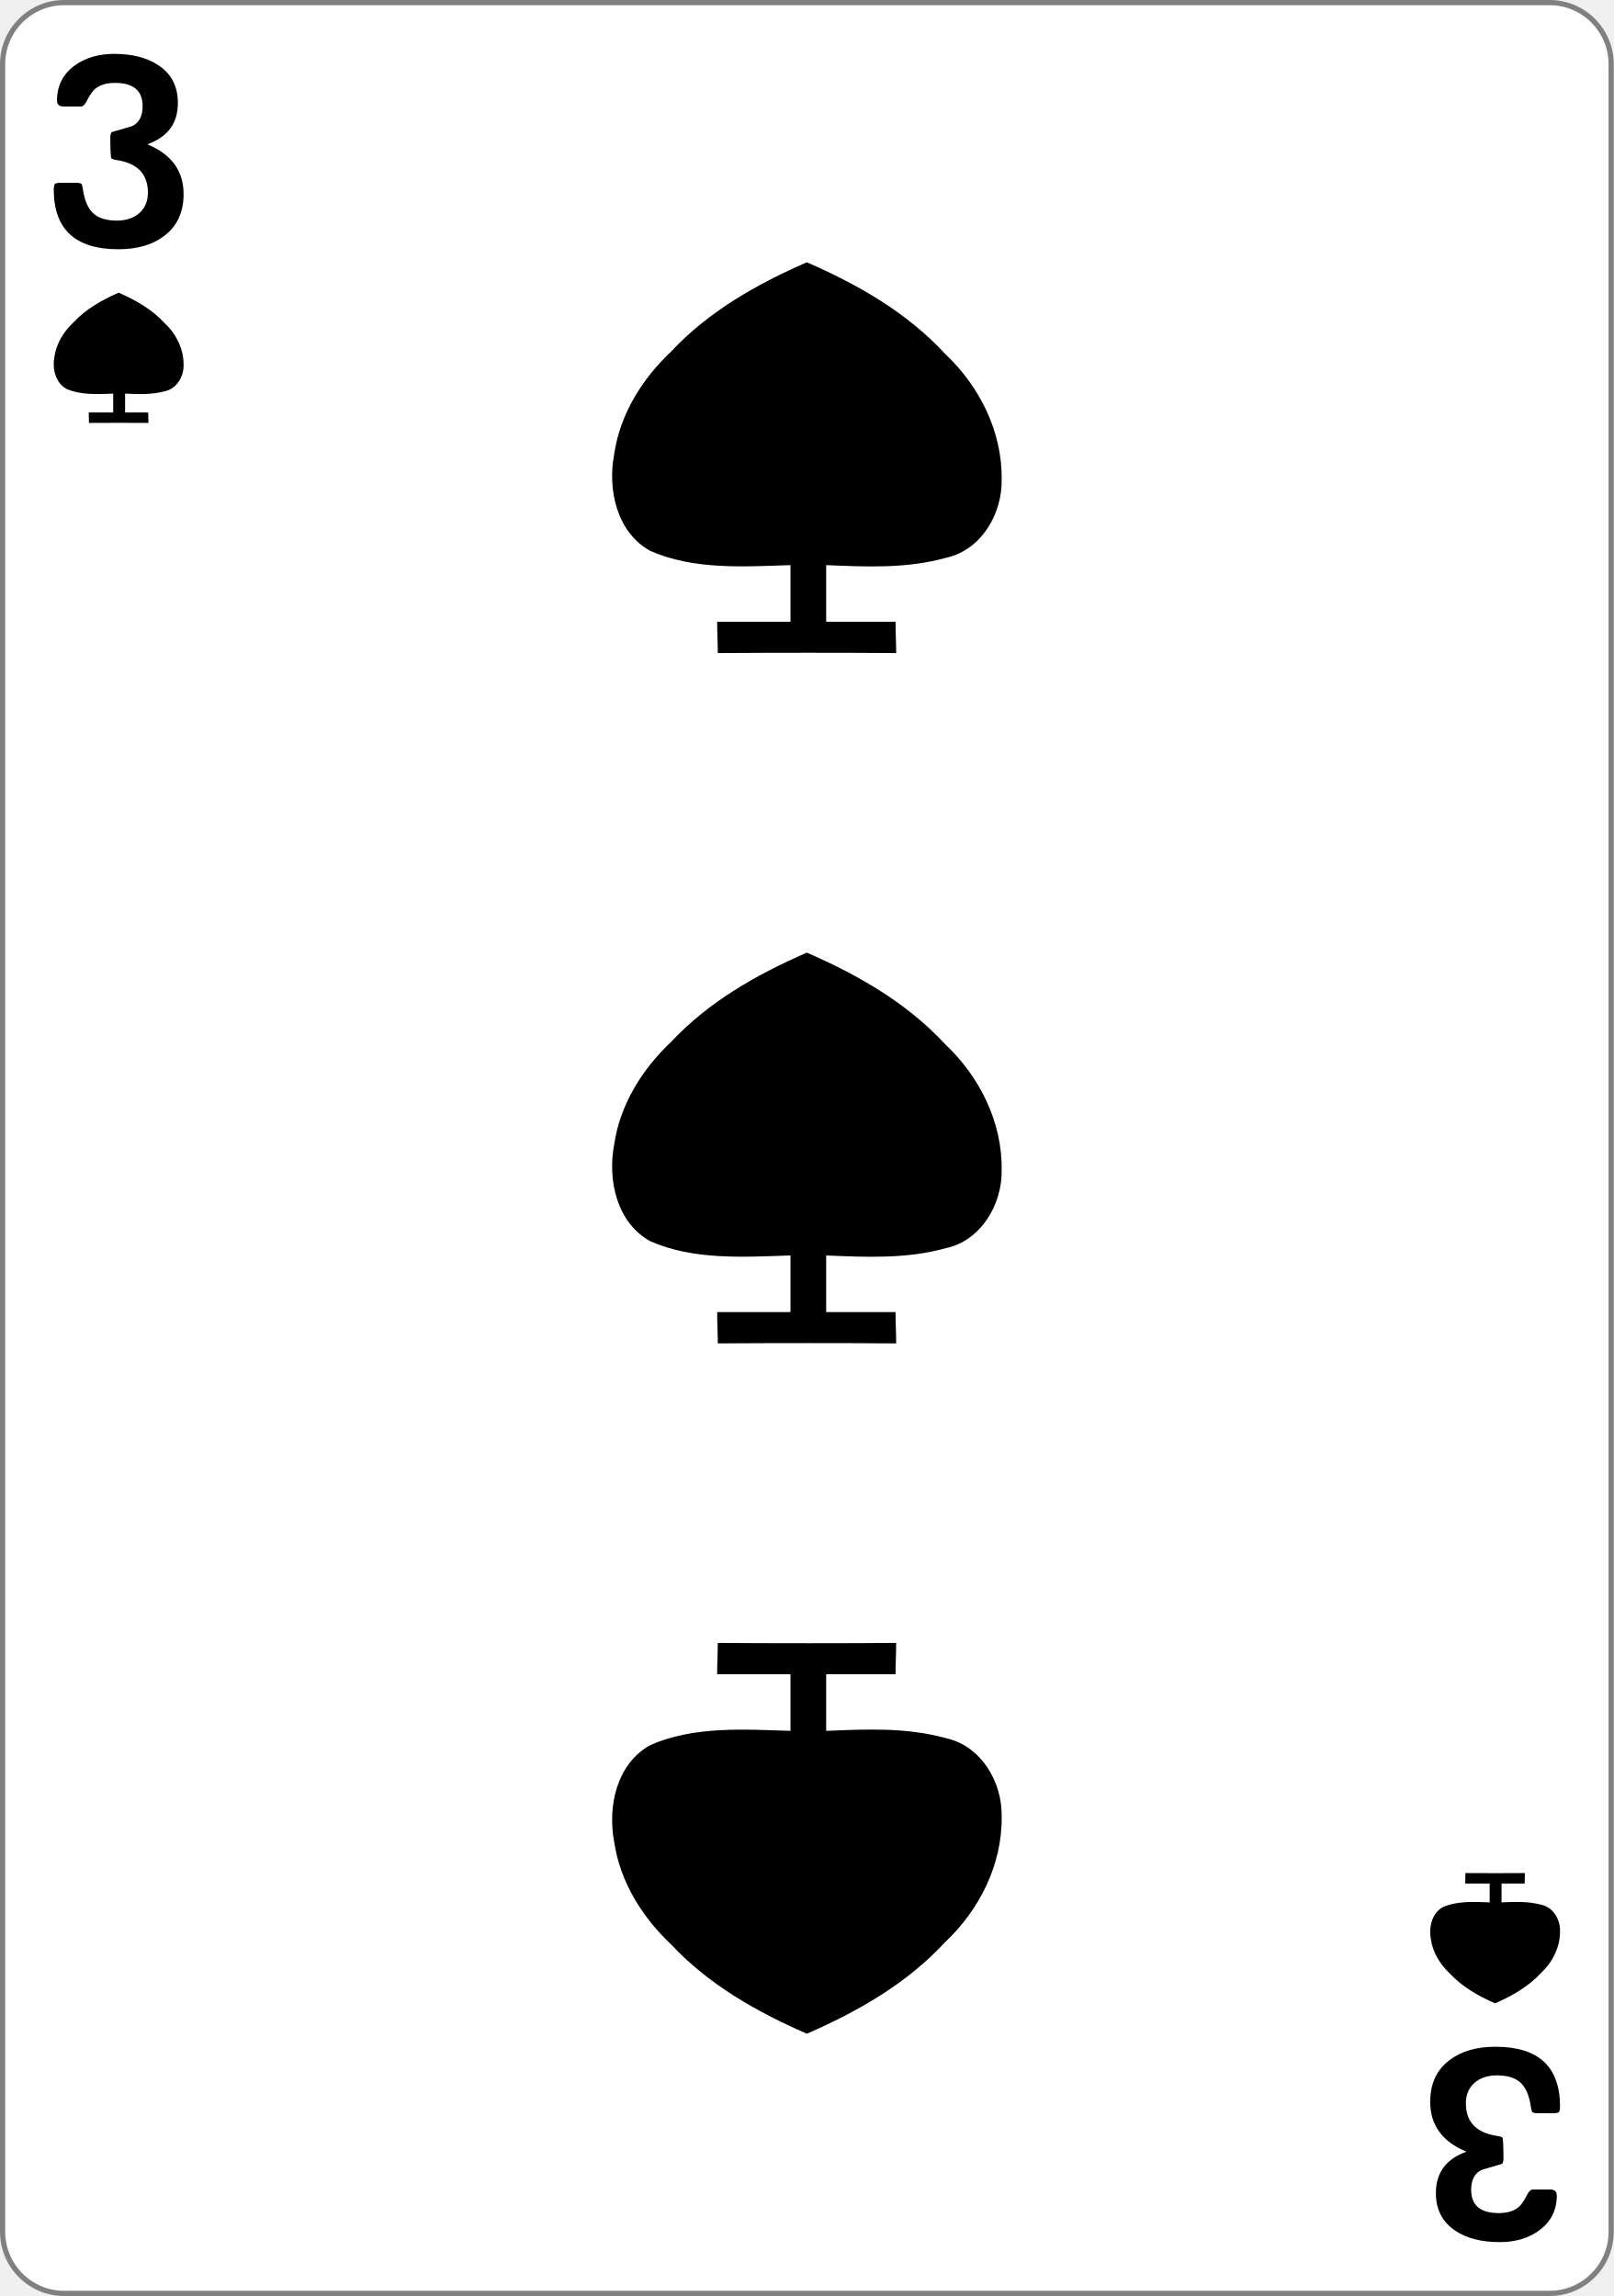
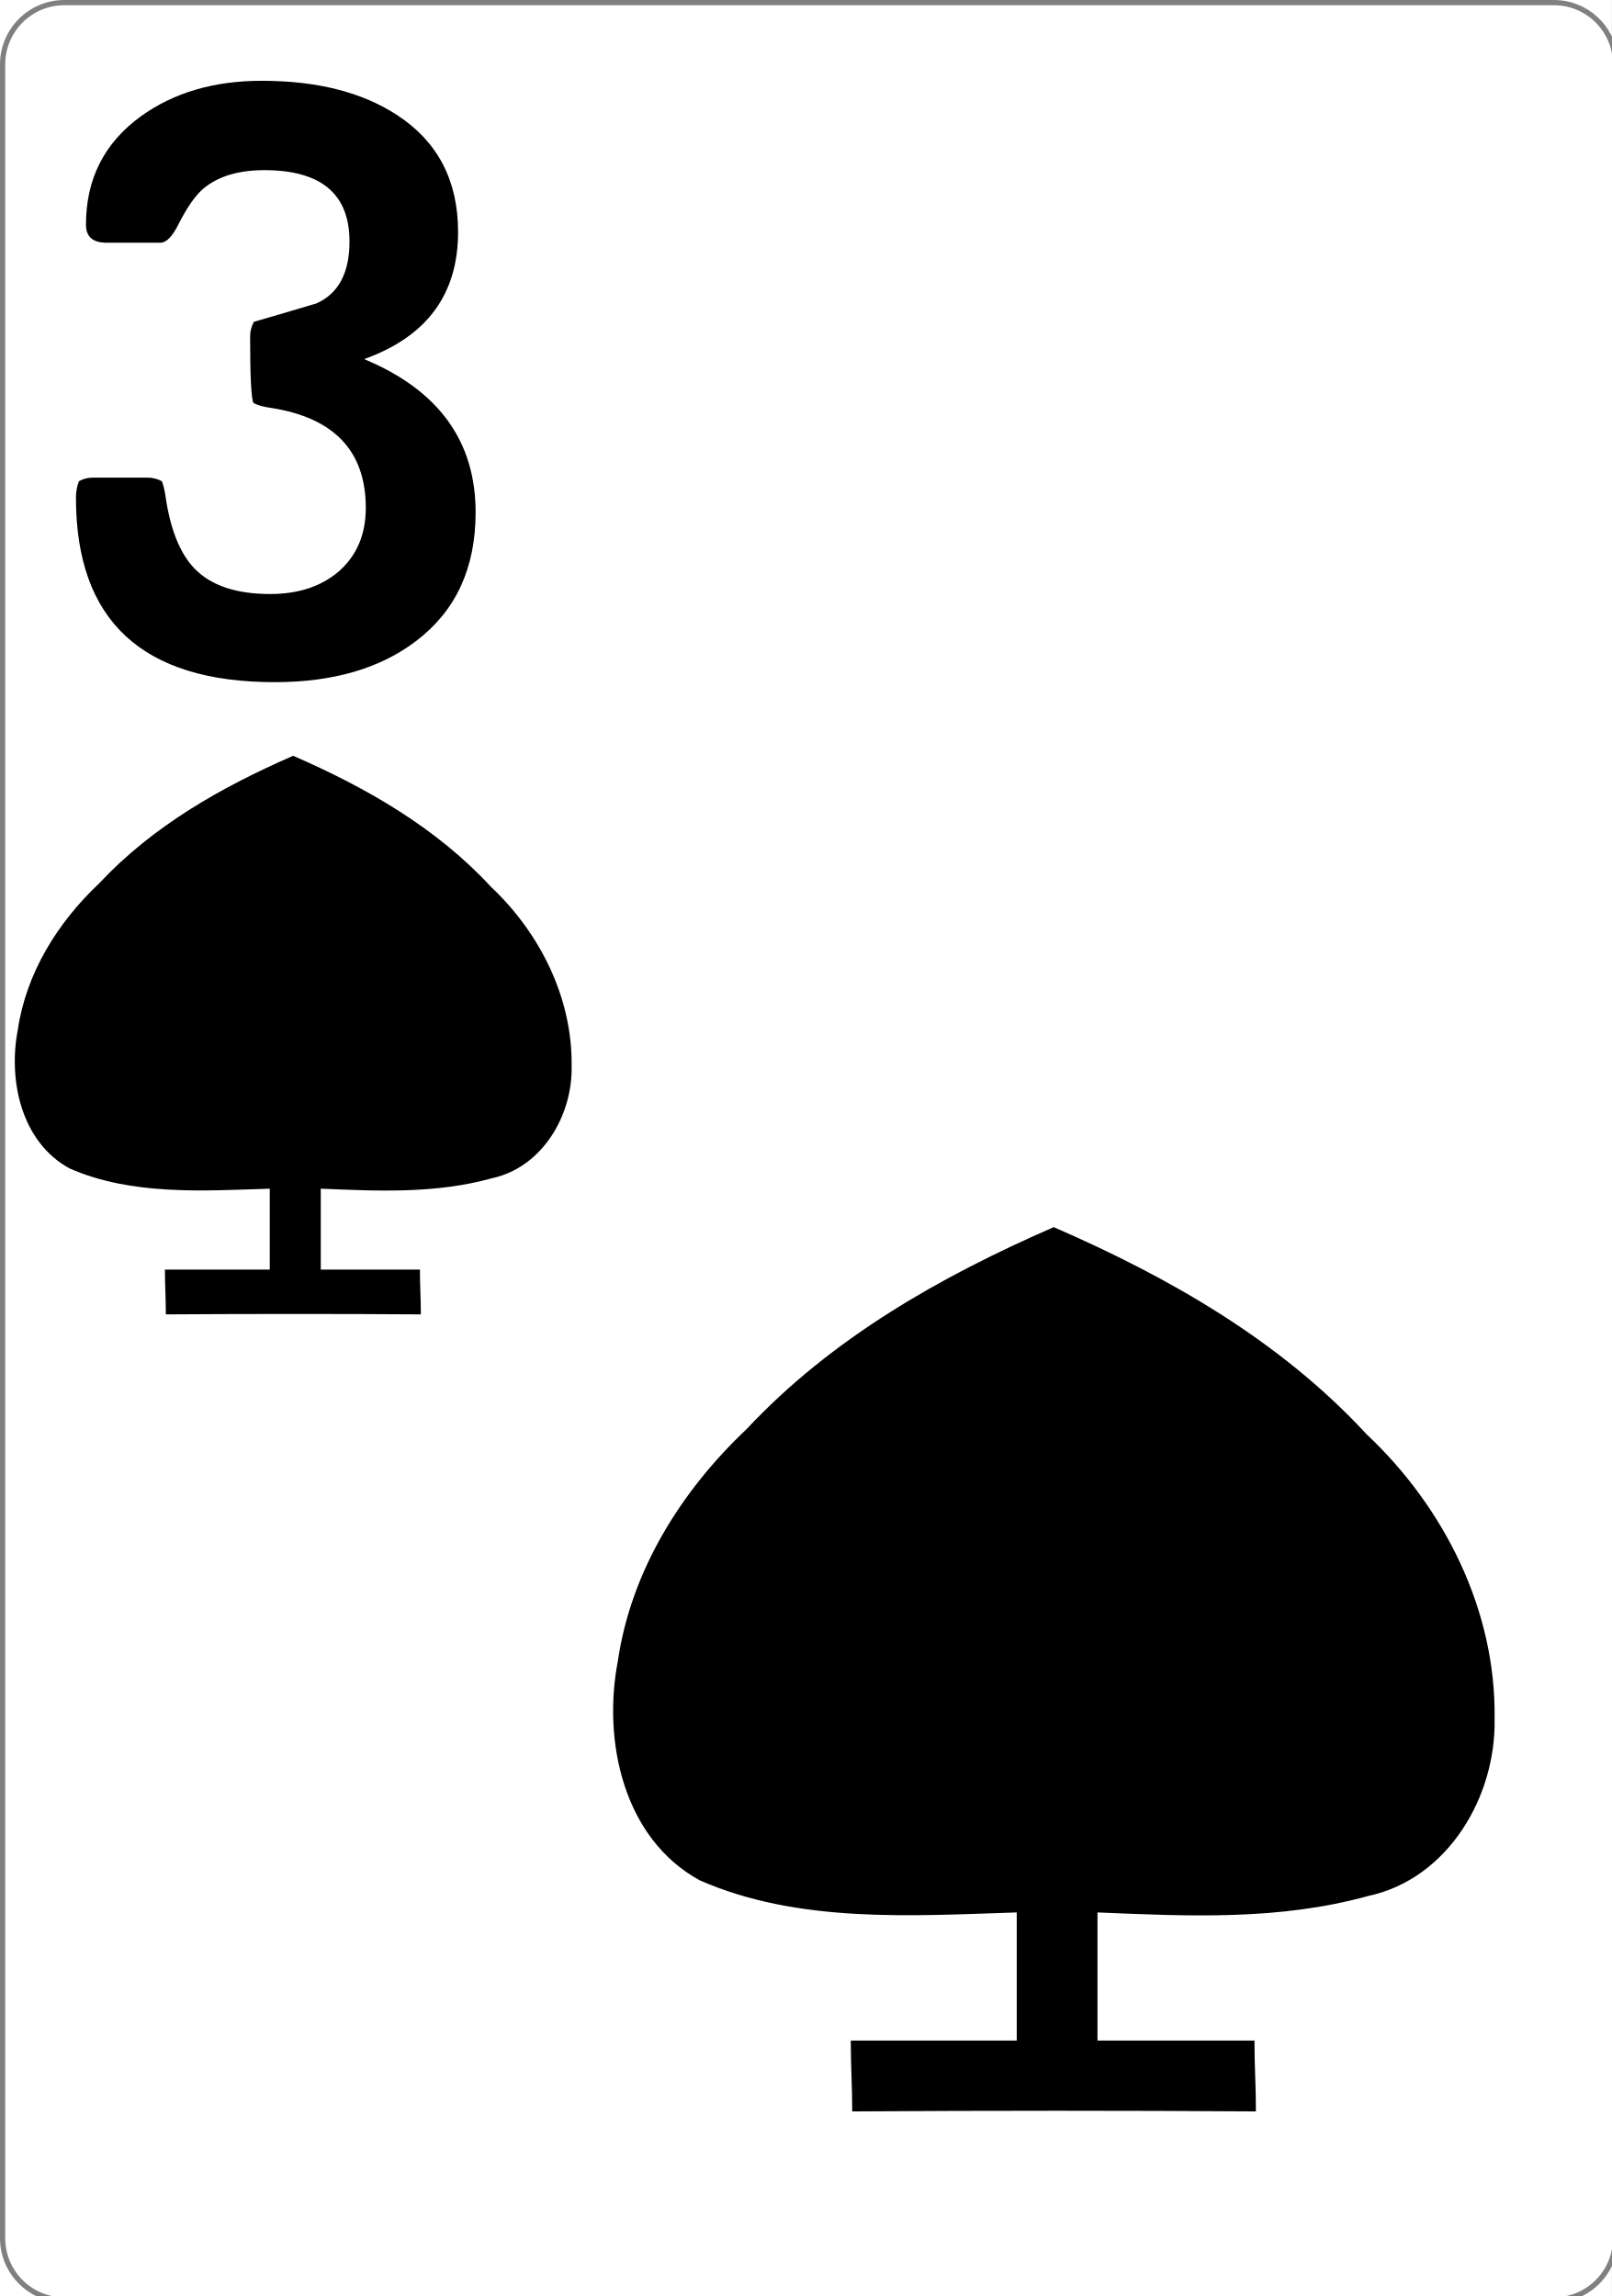
- <svg xmlns="http://www.w3.org/2000/svg" width="234" height="333" id="svg2" version="1.1">
-   <defs id="defs4" />
-   <g id="layer1" transform="translate(0,-719.3622)">
-     <g id="g917">
-       <rect rx="8.919" ry="8.946" y="719.74" x="0.378" height="332.244" width="233.244" id="rect4266" style="fill:#ffffff;fill-opacity:1;stroke:#808080;stroke-width:0.756;stroke-linecap:butt;stroke-linejoin:miter;stroke-miterlimit:4;stroke-dasharray:none;stroke-opacity:1" />
-       <g transform="matrix(0.07348588,0,0,0.07370838,-248.0173,933.6006)" id="g4233" style="fill:none;stroke:#000000;stroke-width:3.181;stroke-opacity:1" />
-       <g clip-path="none" style="fill:none;stroke:#000000;stroke-width:3.181;stroke-opacity:1" id="g4211" transform="matrix(0.07348588,0,0,0.07370838,-248.0173,933.6006)" />
-       <g transform="matrix(0.07348588,0,0,0.07370838,-248.0173,933.6006)" id="g4227" style="fill:none;stroke:#000000;stroke-width:3.181;stroke-opacity:1" />
-       <path id="path2985-3-11" d="m 12.899,780.702 c 0,-0.556 -0.031,-0.958 -0.031,-1.514 1.15,0 2.395,0 3.545,0 0,-1.322 0,-1.415 0,-2.737 -2.244,0.072 -4.672,0.239 -6.774,-0.687 -1.627,-0.893 -2.075,-2.971 -1.747,-4.679 0.281,-1.928 1.352,-3.639 2.75,-4.958 1.819,-1.946 4.139,-3.259 6.561,-4.316 2.472,1.075 4.843,2.431 6.686,4.428 1.659,1.559 2.765,3.763 2.731,6.071 0.036,1.665 -0.996,3.425 -2.697,3.789 -1.904,0.527 -3.83,0.434 -5.785,0.352 0,1.322 0,1.415 0,2.737 1.15,0 2.203,0 3.353,0 0,0.556 0.031,0.958 0.031,1.514 -2.632,-0.019 -5.779,-0.019 -8.622,0 z" style="fill:#000000;stroke:none;stroke-width:1" />
-       <path id="path2985-3-11-7" d="m 212.488,991.022 c 0,0.556 -0.031,0.958 -0.031,1.514 1.15,0 2.395,0 3.545,0 0,1.322 0,1.415 0,2.737 -2.244,-0.072 -4.672,-0.239 -6.774,0.687 -1.627,0.893 -2.075,2.971 -1.748,4.679 0.281,1.927 1.352,3.639 2.75,4.958 1.819,1.946 4.139,3.259 6.561,4.316 2.472,-1.075 4.843,-2.431 6.686,-4.428 1.659,-1.559 2.765,-3.763 2.731,-6.071 0.036,-1.665 -0.996,-3.425 -2.697,-3.789 -1.904,-0.527 -3.83,-0.434 -5.785,-0.352 0,-1.322 0,-1.415 0,-2.737 1.15,0 2.203,0 3.353,0 0,-0.556 0.031,-0.958 0.031,-1.514 -2.632,0.019 -5.779,0.019 -8.622,0 z" style="fill:#000000;stroke:none;stroke-width:1" />
-       <path id="path2985-3-3" d="m 104.08,814.076 c 0,-1.668 -0.092,-2.873 -0.092,-4.541 3.449,0 7.185,0 10.634,0 0,-3.965 0,-4.246 0,-8.211 -6.732,0.217 -14.017,0.717 -20.322,-2.061 -4.88,-2.678 -6.226,-8.913 -5.242,-14.038 0.842,-5.783 4.057,-10.918 8.251,-14.873 5.457,-5.837 12.417,-9.778 19.683,-12.948 7.417,3.224 14.53,7.294 20.057,13.285 4.978,4.678 8.295,11.29 8.193,18.212 0.108,4.996 -2.987,10.276 -8.092,11.367 -5.711,1.582 -11.491,1.301 -17.354,1.057 0,3.965 0,4.246 0,8.211 3.449,0 6.609,0 10.058,0 0,1.668 0.092,2.873 0.092,4.541 -7.897,-0.056 -17.336,-0.056 -25.865,0 z" style="fill:#000000;stroke:none;stroke-width:1" />
-       <path id="path2985-3-3-5-4-3" d="m 104.08,914.199 c 0,-1.668 -0.092,-2.873 -0.092,-4.541 3.449,0 7.185,0 10.634,0 0,-3.965 0,-4.246 0,-8.211 -6.732,0.217 -14.017,0.717 -20.322,-2.061 -4.88,-2.678 -6.226,-8.913 -5.242,-14.038 0.842,-5.783 4.057,-10.918 8.251,-14.873 5.457,-5.837 12.417,-9.778 19.683,-12.948 7.417,3.224 14.53,7.294 20.057,13.285 4.978,4.678 8.295,11.29 8.193,18.212 0.108,4.996 -2.987,10.276 -8.092,11.367 -5.711,1.582 -11.491,1.301 -17.354,1.057 0,3.965 0,4.246 0,8.211 3.449,0 6.609,0 10.058,0 0,1.668 0.092,2.873 0.092,4.541 -7.897,-0.056 -17.336,-0.056 -25.865,0 z" style="fill:#000000;stroke:none;stroke-width:1" />
-       <path id="path2985-3-38-2" d="m 104.08,957.648 c 0,1.668 -0.092,2.873 -0.092,4.541 3.449,0 7.185,0 10.634,0 0,3.965 0,4.246 0,8.211 -6.732,-0.217 -14.017,-0.717 -20.322,2.061 -4.88,2.678 -6.226,8.913 -5.242,14.038 0.842,5.783 4.057,10.918 8.251,14.873 5.457,5.837 12.417,9.778 19.683,12.948 7.417,-3.224 14.53,-7.294 20.057,-13.285 4.978,-4.678 8.295,-11.289 8.193,-18.212 0.108,-4.996 -2.987,-10.276 -8.092,-11.367 -5.711,-1.582 -11.491,-1.301 -17.354,-1.057 0,-3.965 0,-4.246 0,-8.211 3.449,0 6.609,0 10.058,0 0,-1.668 0.092,-2.873 0.092,-4.541 -7.897,0.056 -17.336,0.056 -25.865,0 z" style="fill:#000000;stroke:none;stroke-width:1" />
-       <g id="text3755-0" style="font-style:normal;font-variant:normal;font-weight:bold;font-stretch:normal;font-size:3.772px;line-height:0%;font-family:'Levenim MT';-inkscape-font-specification:'Sans Bold';letter-spacing:0px;word-spacing:0px;fill:#000000;fill-opacity:1;stroke:none;stroke-width:1" transform="scale(1.009255,0.99083)" aria-label="3">
-         <path id="path901" style="font-size:39.925px;line-height:1.25;stroke-width:1" d="m 26.376,754.435 q 0,3.977 -2.788,6.121 -2.515,1.949 -6.589,1.949 -9.279,0 -9.279,-8.773 0,-0.409 0.136,-0.78 0.292,-0.175 0.663,-0.175 h 2.534 q 0.37,0 0.682,0.175 0.097,0.273 0.156,0.643 0.331,2.417 1.365,3.509 1.15,1.209 3.529,1.209 1.949,0 3.178,-1.053 1.287,-1.131 1.287,-3.041 0,-4.055 -4.425,-4.757 -0.546,-0.078 -0.819,-0.234 -0.156,-0.312 -0.156,-3.158 0,-0.37 0.175,-0.702 1.462,-0.429 2.924,-0.877 1.54,-0.702 1.54,-2.944 0,-3.392 -3.977,-3.392 -1.833,0 -2.866,0.897 -0.546,0.487 -1.131,1.657 -0.429,0.897 -0.858,0.897 H 9.143 q -0.955,0 -0.955,-0.858 0,-3.256 2.554,-5.147 2.3,-1.696 5.653,-1.696 3.86,0 6.297,1.618 2.866,1.891 2.866,5.575 0,4.445 -4.386,6.043 5.205,2.203 5.205,7.291 z" />
-       </g>
-       <g id="text3755-2-2" style="font-style:normal;font-variant:normal;font-weight:bold;font-stretch:normal;font-size:3.772px;line-height:0%;font-family:'Levenim MT';-inkscape-font-specification:'Sans Bold';letter-spacing:0px;word-spacing:0px;fill:#000000;fill-opacity:1;stroke:none;stroke-width:1" transform="scale(-1.009255,-0.99083)" aria-label="3">
-         <path id="path898" style="font-size:39.925px;line-height:1.25;stroke-width:1" d="m -205.478,-1033.686 q 0,3.977 -2.788,6.121 -2.515,1.95 -6.589,1.95 -9.28,0 -9.28,-8.773 0,-0.409 0.136,-0.78 0.292,-0.175 0.663,-0.175 h 2.534 q 0.37,0 0.682,0.175 0.098,0.273 0.156,0.643 0.331,2.417 1.365,3.509 1.15,1.209 3.529,1.209 1.949,0 3.178,-1.053 1.287,-1.131 1.287,-3.041 0,-4.055 -4.425,-4.757 -0.546,-0.078 -0.819,-0.234 -0.156,-0.312 -0.156,-3.158 0,-0.37 0.175,-0.702 1.462,-0.429 2.924,-0.877 1.54,-0.702 1.54,-2.944 0,-3.392 -3.977,-3.392 -1.833,0 -2.866,0.897 -0.546,0.487 -1.131,1.657 -0.429,0.897 -0.858,0.897 h -2.515 q -0.955,0 -0.955,-0.858 0,-3.256 2.554,-5.147 2.3,-1.696 5.653,-1.696 3.86,0 6.297,1.618 2.866,1.891 2.866,5.575 0,4.445 -4.386,6.043 5.205,2.203 5.205,7.291 z" />
-       </g>
-     </g>
+ <svg xmlns="http://www.w3.org/2000/svg" version="1.1" width="320" height="456" viewBox="0 0 320 456" xml:space="preserve">
+   <defs>
+ </defs>
+   <rect x="0" y="0" width="100%" height="100%" fill="#fff" />
+   <g transform="matrix(1.3733 0 0 1.3733 160.6761 228.6544)" id="rect4266">
+     <rect style="stroke: rgb(128,128,128); stroke-width: 0.756; stroke-dasharray: none; stroke-linecap: butt; stroke-dashoffset: 0; stroke-linejoin: miter; stroke-miterlimit: 4; is-custom-font: none; font-file-url: none; fill: rgb(255,255,255); fill-rule: nonzero; opacity: 1;" x="-116.622" y="-166.122" rx="8.919" ry="8.946" width="233.244" height="332.244" />
+   </g>
+   <g transform="matrix(5.8726 0 0 5.8726 58.2243 205.5735)" id="516098">
+     <path style="stroke: none; stroke-width: 1; stroke-dasharray: none; stroke-linecap: butt; stroke-dashoffset: 0; stroke-linejoin: miter; stroke-miterlimit: 4; is-custom-font: none; font-file-url: none; fill: rgb(0,0,0); fill-rule: nonzero; opacity: 1;" transform=" translate(-17.2056, -51.8944)" d="m 12.899 61.34 c 0 -0.556 -0.031 -0.958 -0.031 -1.514 c 1.15 0 2.395 0 3.545 0 c 0 -1.322 0 -1.415 0 -2.737 c -2.244 0.072 -4.672 0.239 -6.774 -0.687 c -1.627 -0.893 -2.075 -2.971 -1.747 -4.679 c 0.281 -1.928 1.352 -3.639 2.75 -4.958 c 1.819 -1.946 4.139 -3.259 6.561 -4.316 c 2.472 1.075 4.843 2.431 6.686 4.428 c 1.659 1.559 2.765 3.763 2.731 6.071 c 0.036 1.665 -0.996 3.425 -2.697 3.789 c -1.904 0.527 -3.83 0.434 -5.785 0.352 c 0 1.322 0 1.415 0 2.737 c 1.15 0 2.203 0 3.353 0 c 0 0.556 0.031 0.958 0.031 1.514 c -2.632 -0.019 -5.779 -0.019 -8.622 0 z" stroke-linecap="round" />
+   </g>
+   <g transform="matrix(9.2967 0 0 9.2967 209.2719 331.5271)" id="362644">
+     <path style="stroke: none; stroke-width: 1; stroke-dasharray: none; stroke-linecap: butt; stroke-dashoffset: 0; stroke-linejoin: miter; stroke-miterlimit: 4; is-custom-font: none; font-file-url: none; fill: rgb(0,0,0); fill-rule: nonzero; opacity: 1;" transform=" translate(-17.2056, -51.8944)" d="m 12.899 61.34 c 0 -0.556 -0.031 -0.958 -0.031 -1.514 c 1.15 0 2.395 0 3.545 0 c 0 -1.322 0 -1.415 0 -2.737 c -2.244 0.072 -4.672 0.239 -6.774 -0.687 c -1.627 -0.893 -2.075 -2.971 -1.747 -4.679 c 0.281 -1.928 1.352 -3.639 2.75 -4.958 c 1.819 -1.946 4.139 -3.259 6.561 -4.316 c 2.472 1.075 4.843 2.431 6.686 4.428 c 1.659 1.559 2.765 3.763 2.731 6.071 c 0.036 1.665 -0.996 3.425 -2.697 3.789 c -1.904 0.527 -3.83 0.434 -5.785 0.352 c 0 1.322 0 1.415 0 2.737 c 1.15 0 2.203 0 3.353 0 c 0 0.556 0.031 0.958 0.031 1.514 c -2.632 -0.019 -5.779 -0.019 -8.622 0 z" stroke-linecap="round" />
+   </g>
+   <g transform="matrix(4.2541 0 0 4.1761 54.7634 75.771)" id="285443">
+     <path style="stroke: none; stroke-width: 1; stroke-dasharray: none; stroke-linecap: butt; stroke-dashoffset: 0; stroke-linejoin: miter; stroke-miterlimit: 4; is-custom-font: none; font-file-url: none; fill: rgb(0,0,0); fill-rule: nonzero; opacity: 1;" transform=" translate(-17.0478, -748.2068)" d="m 26.376 754.435 q 0 3.977 -2.788 6.121 q -2.515 1.949 -6.589 1.949 q -9.279 0 -9.279 -8.773 q 0 -0.409 0.136 -0.78 q 0.292 -0.175 0.663 -0.175 h 2.534 q 0.37 0 0.682 0.175 q 0.097 0.273 0.156 0.643 q 0.331 2.417 1.365 3.509 q 1.15 1.209 3.529 1.209 q 1.949 0 3.178 -1.053 q 1.287 -1.131 1.287 -3.041 q 0 -4.055 -4.425 -4.757 q -0.546 -0.078 -0.819 -0.234 q -0.156 -0.312 -0.156 -3.158 q 0 -0.37 0.175 -0.702 q 1.462 -0.429 2.924 -0.877 q 1.54 -0.702 1.54 -2.944 q 0 -3.392 -3.977 -3.392 q -1.833 0 -2.866 0.897 q -0.546 0.487 -1.131 1.657 q -0.429 0.897 -0.858 0.897 H 9.143 q -0.955 0 -0.955 -0.858 q 0 -3.256 2.554 -5.147 q 2.3 -1.696 5.653 -1.696 q 3.86 0 6.297 1.618 q 2.866 1.891 2.866 5.575 q 0 4.445 -4.386 6.043 q 5.205 2.203 5.205 7.291 z" stroke-linecap="round" />
  </g>
</svg>
